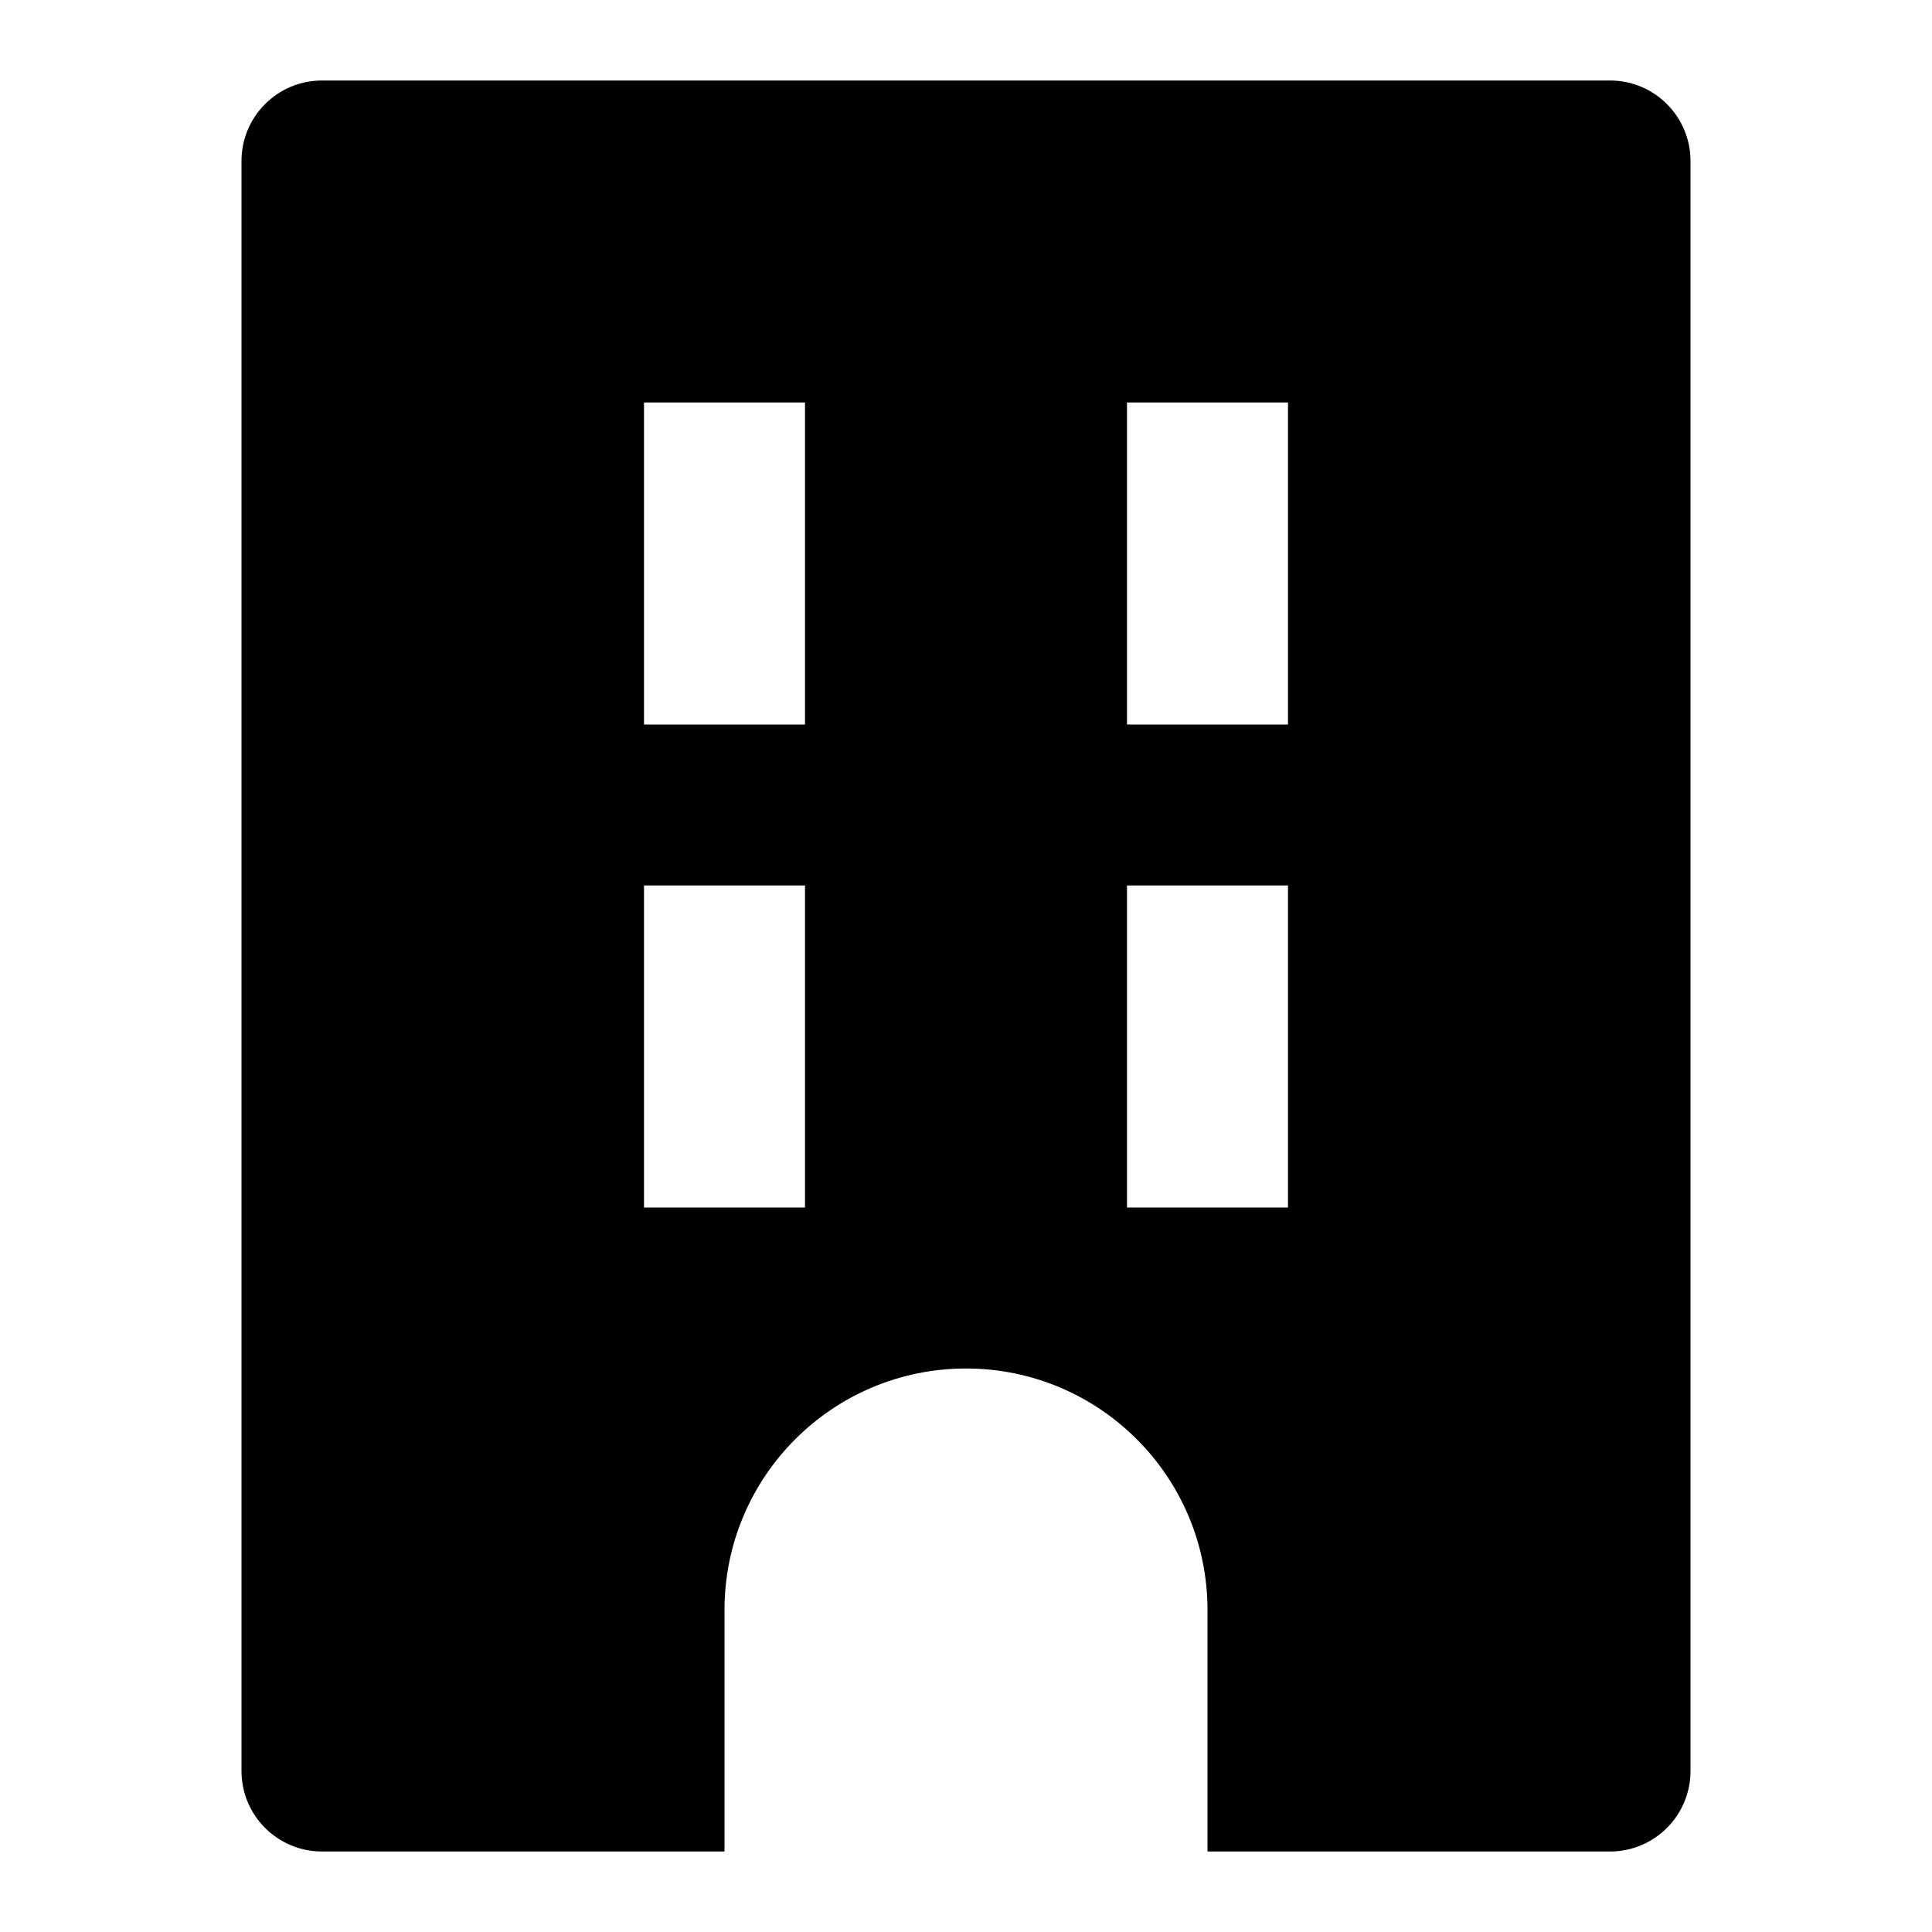
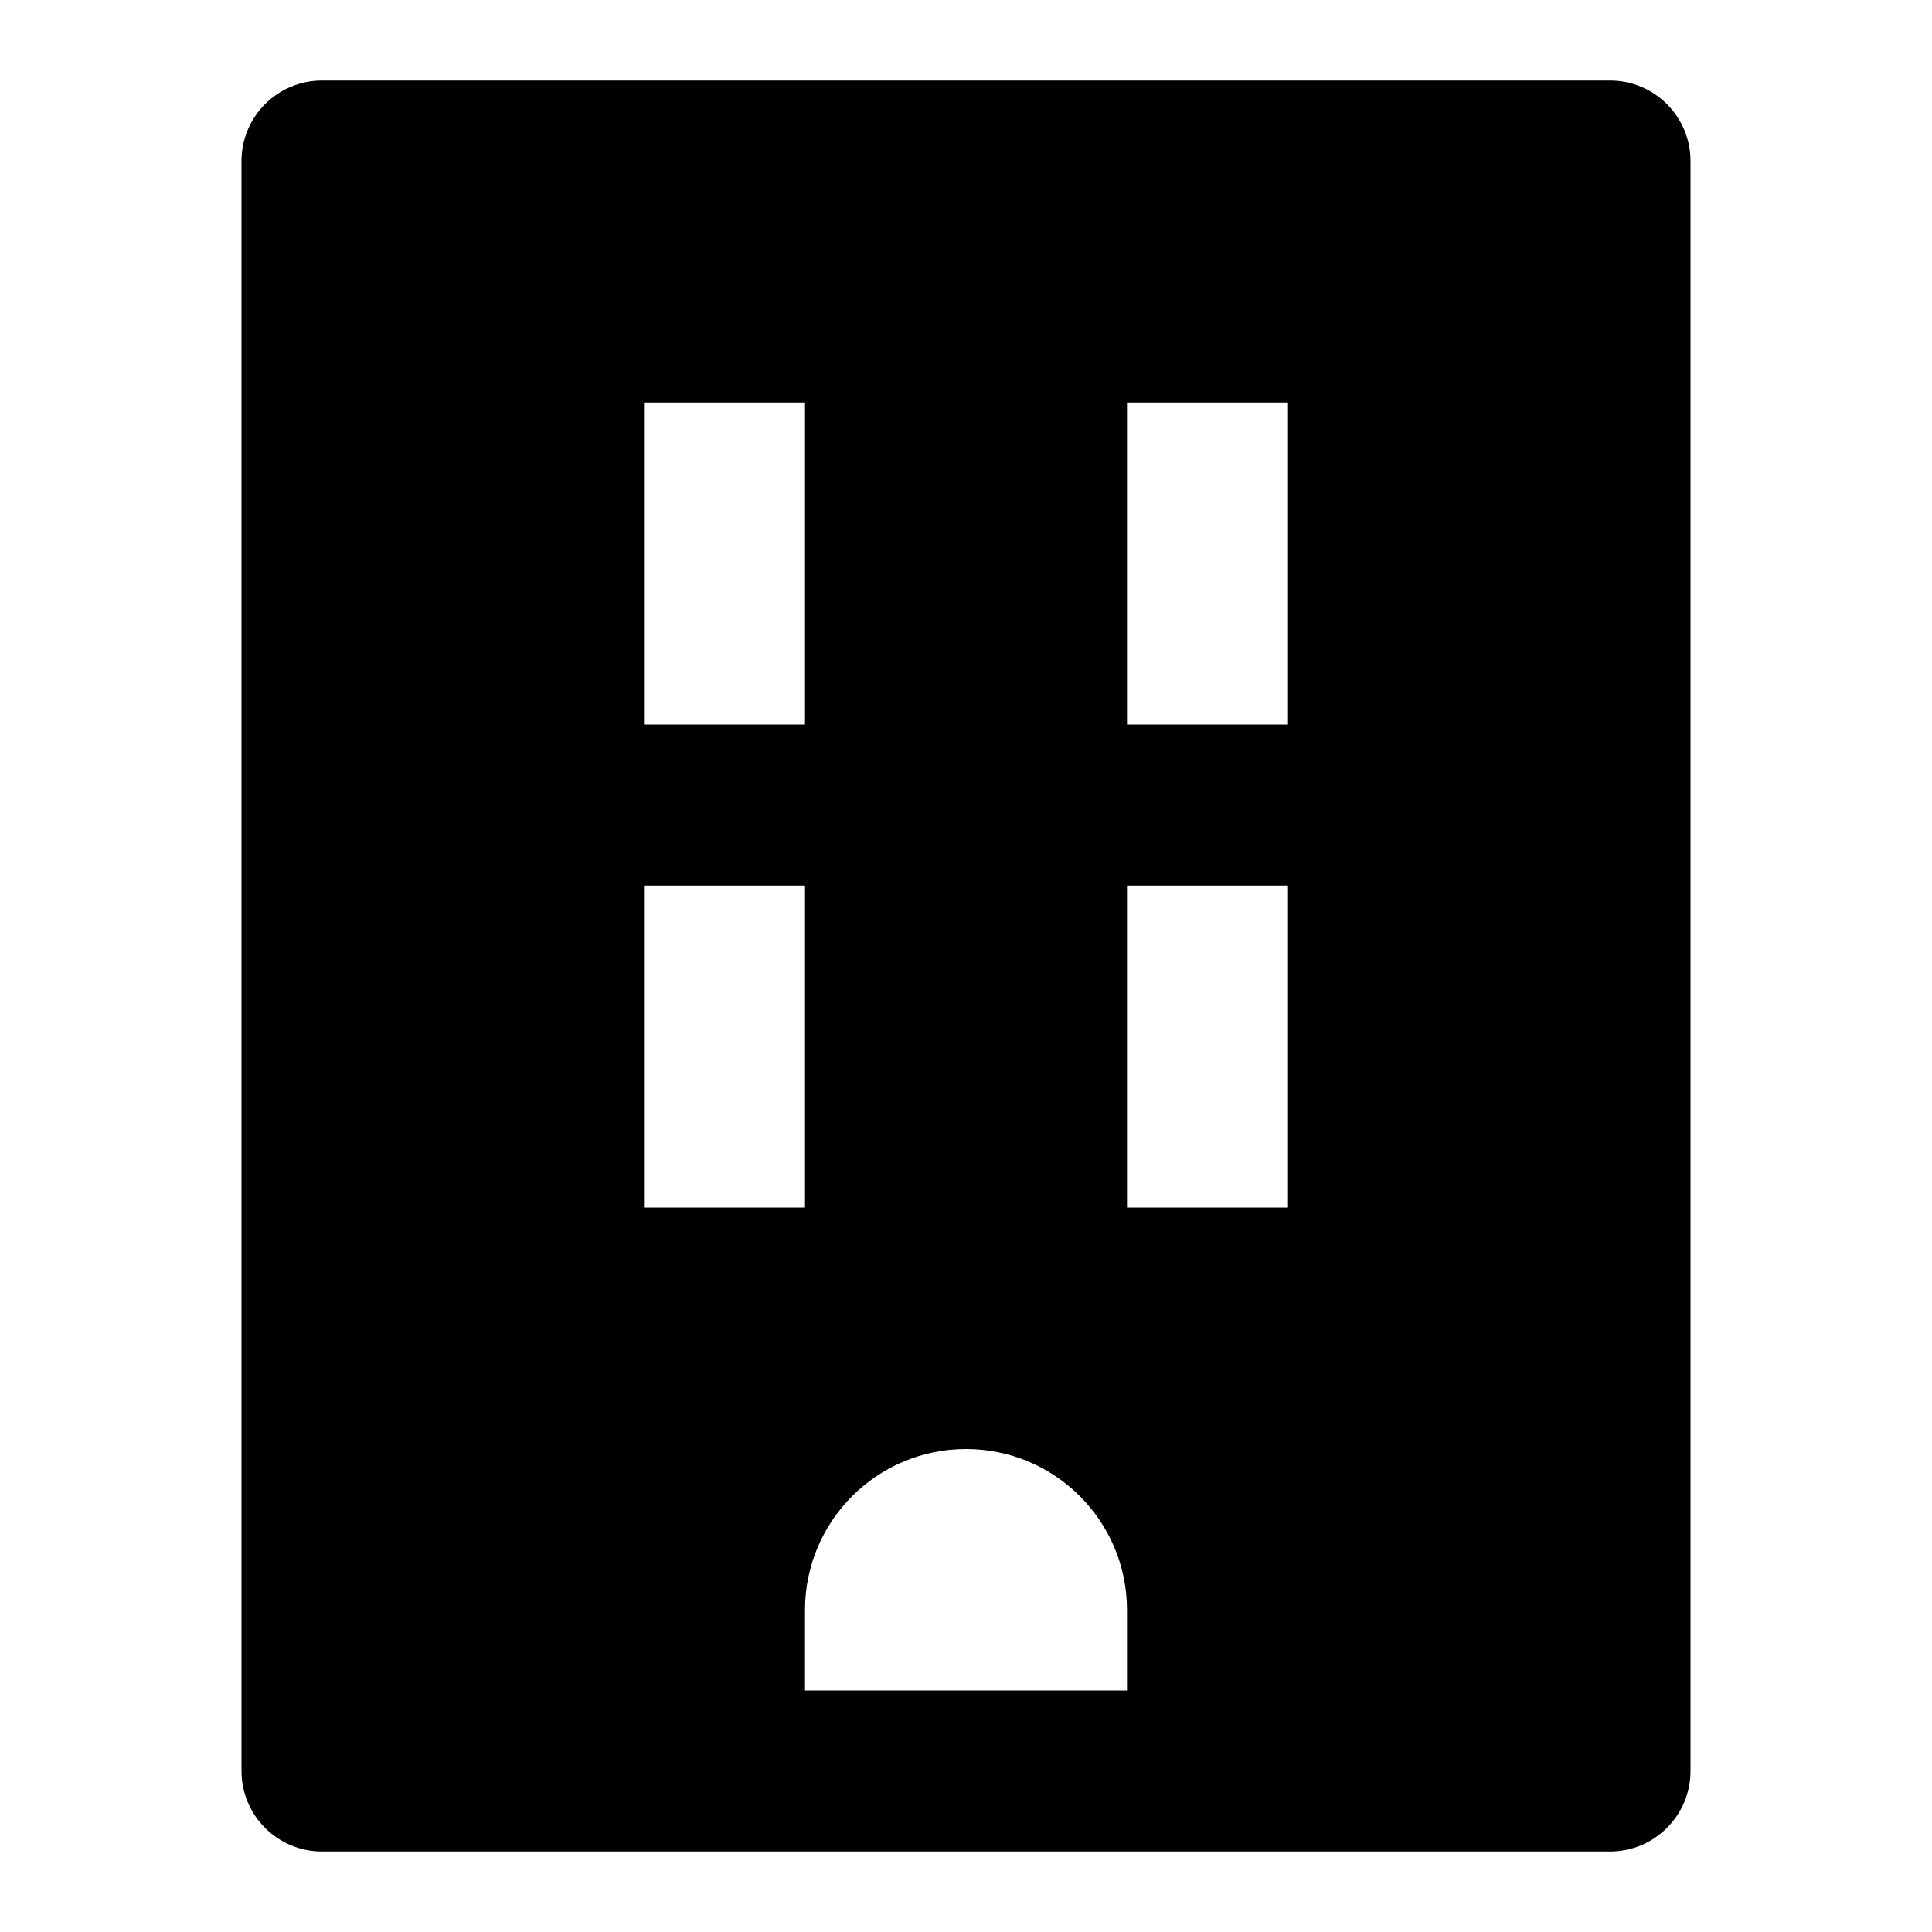
<svg xmlns="http://www.w3.org/2000/svg" width="24" height="24" fill="none" aria-hidden="true" viewBox="0 0 24 24">
-   <path fill="currentColor" fill-rule="evenodd" d="M4 1h16a1 1 0 0 1 1 1v20a1 1 0 0 1-1 1h-5v-3a3 3 0 0 0-6 0v3H4a1 1 0 0 1-1-1V2a1 1 0 0 1 1-1m4 4v4h2V5zm6 0v4h2V5zm-6 6v4h2v-4zm6 0v4h2v-4z" clip-rule="evenodd" />
+   <path fill="currentColor" fill-rule="evenodd" d="M4 1h16a1 1 0 0 1 1 1v20a1 1 0 0 1-1 1H4a1 1 0 0 1-1-1V2a1 1 0 0 1 1-1m4 4v4h2V5zm6 0v4h2V5zm-6 6v4h2v-4zm6 0v4h2v-4zm-4 10h4v-1a2 2 0 1 0-4 0z" clip-rule="evenodd" />
</svg>
